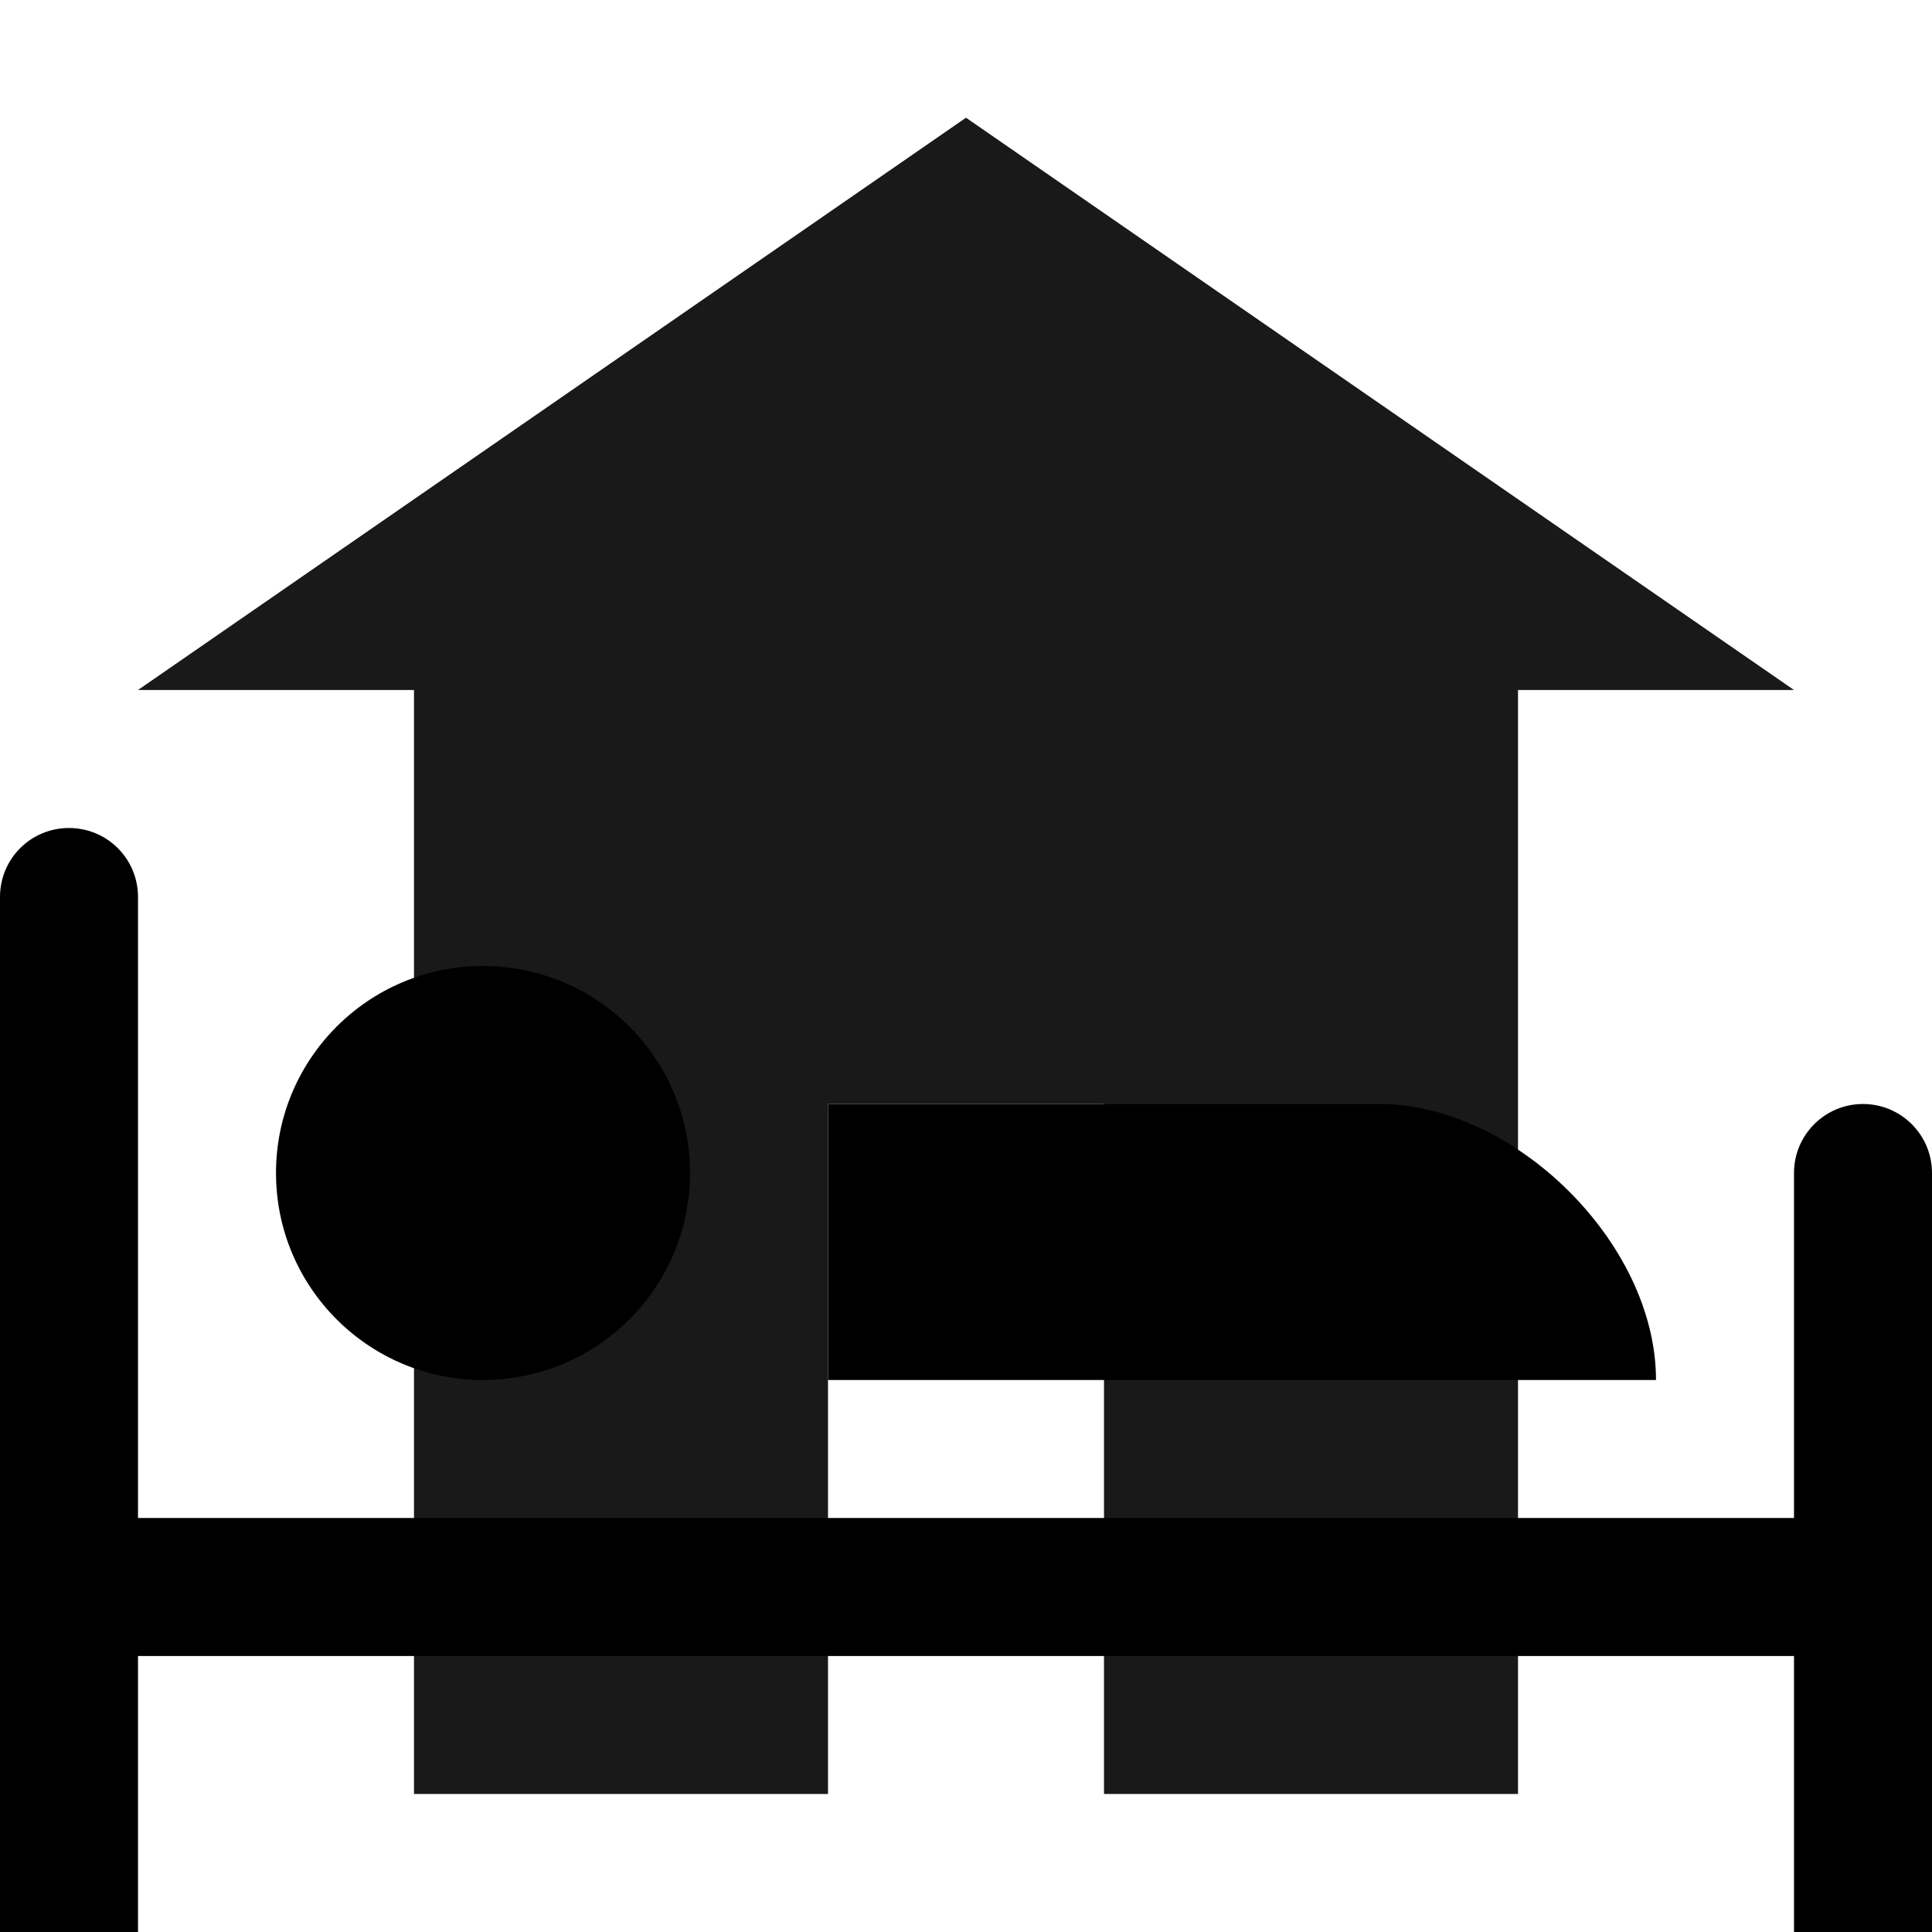
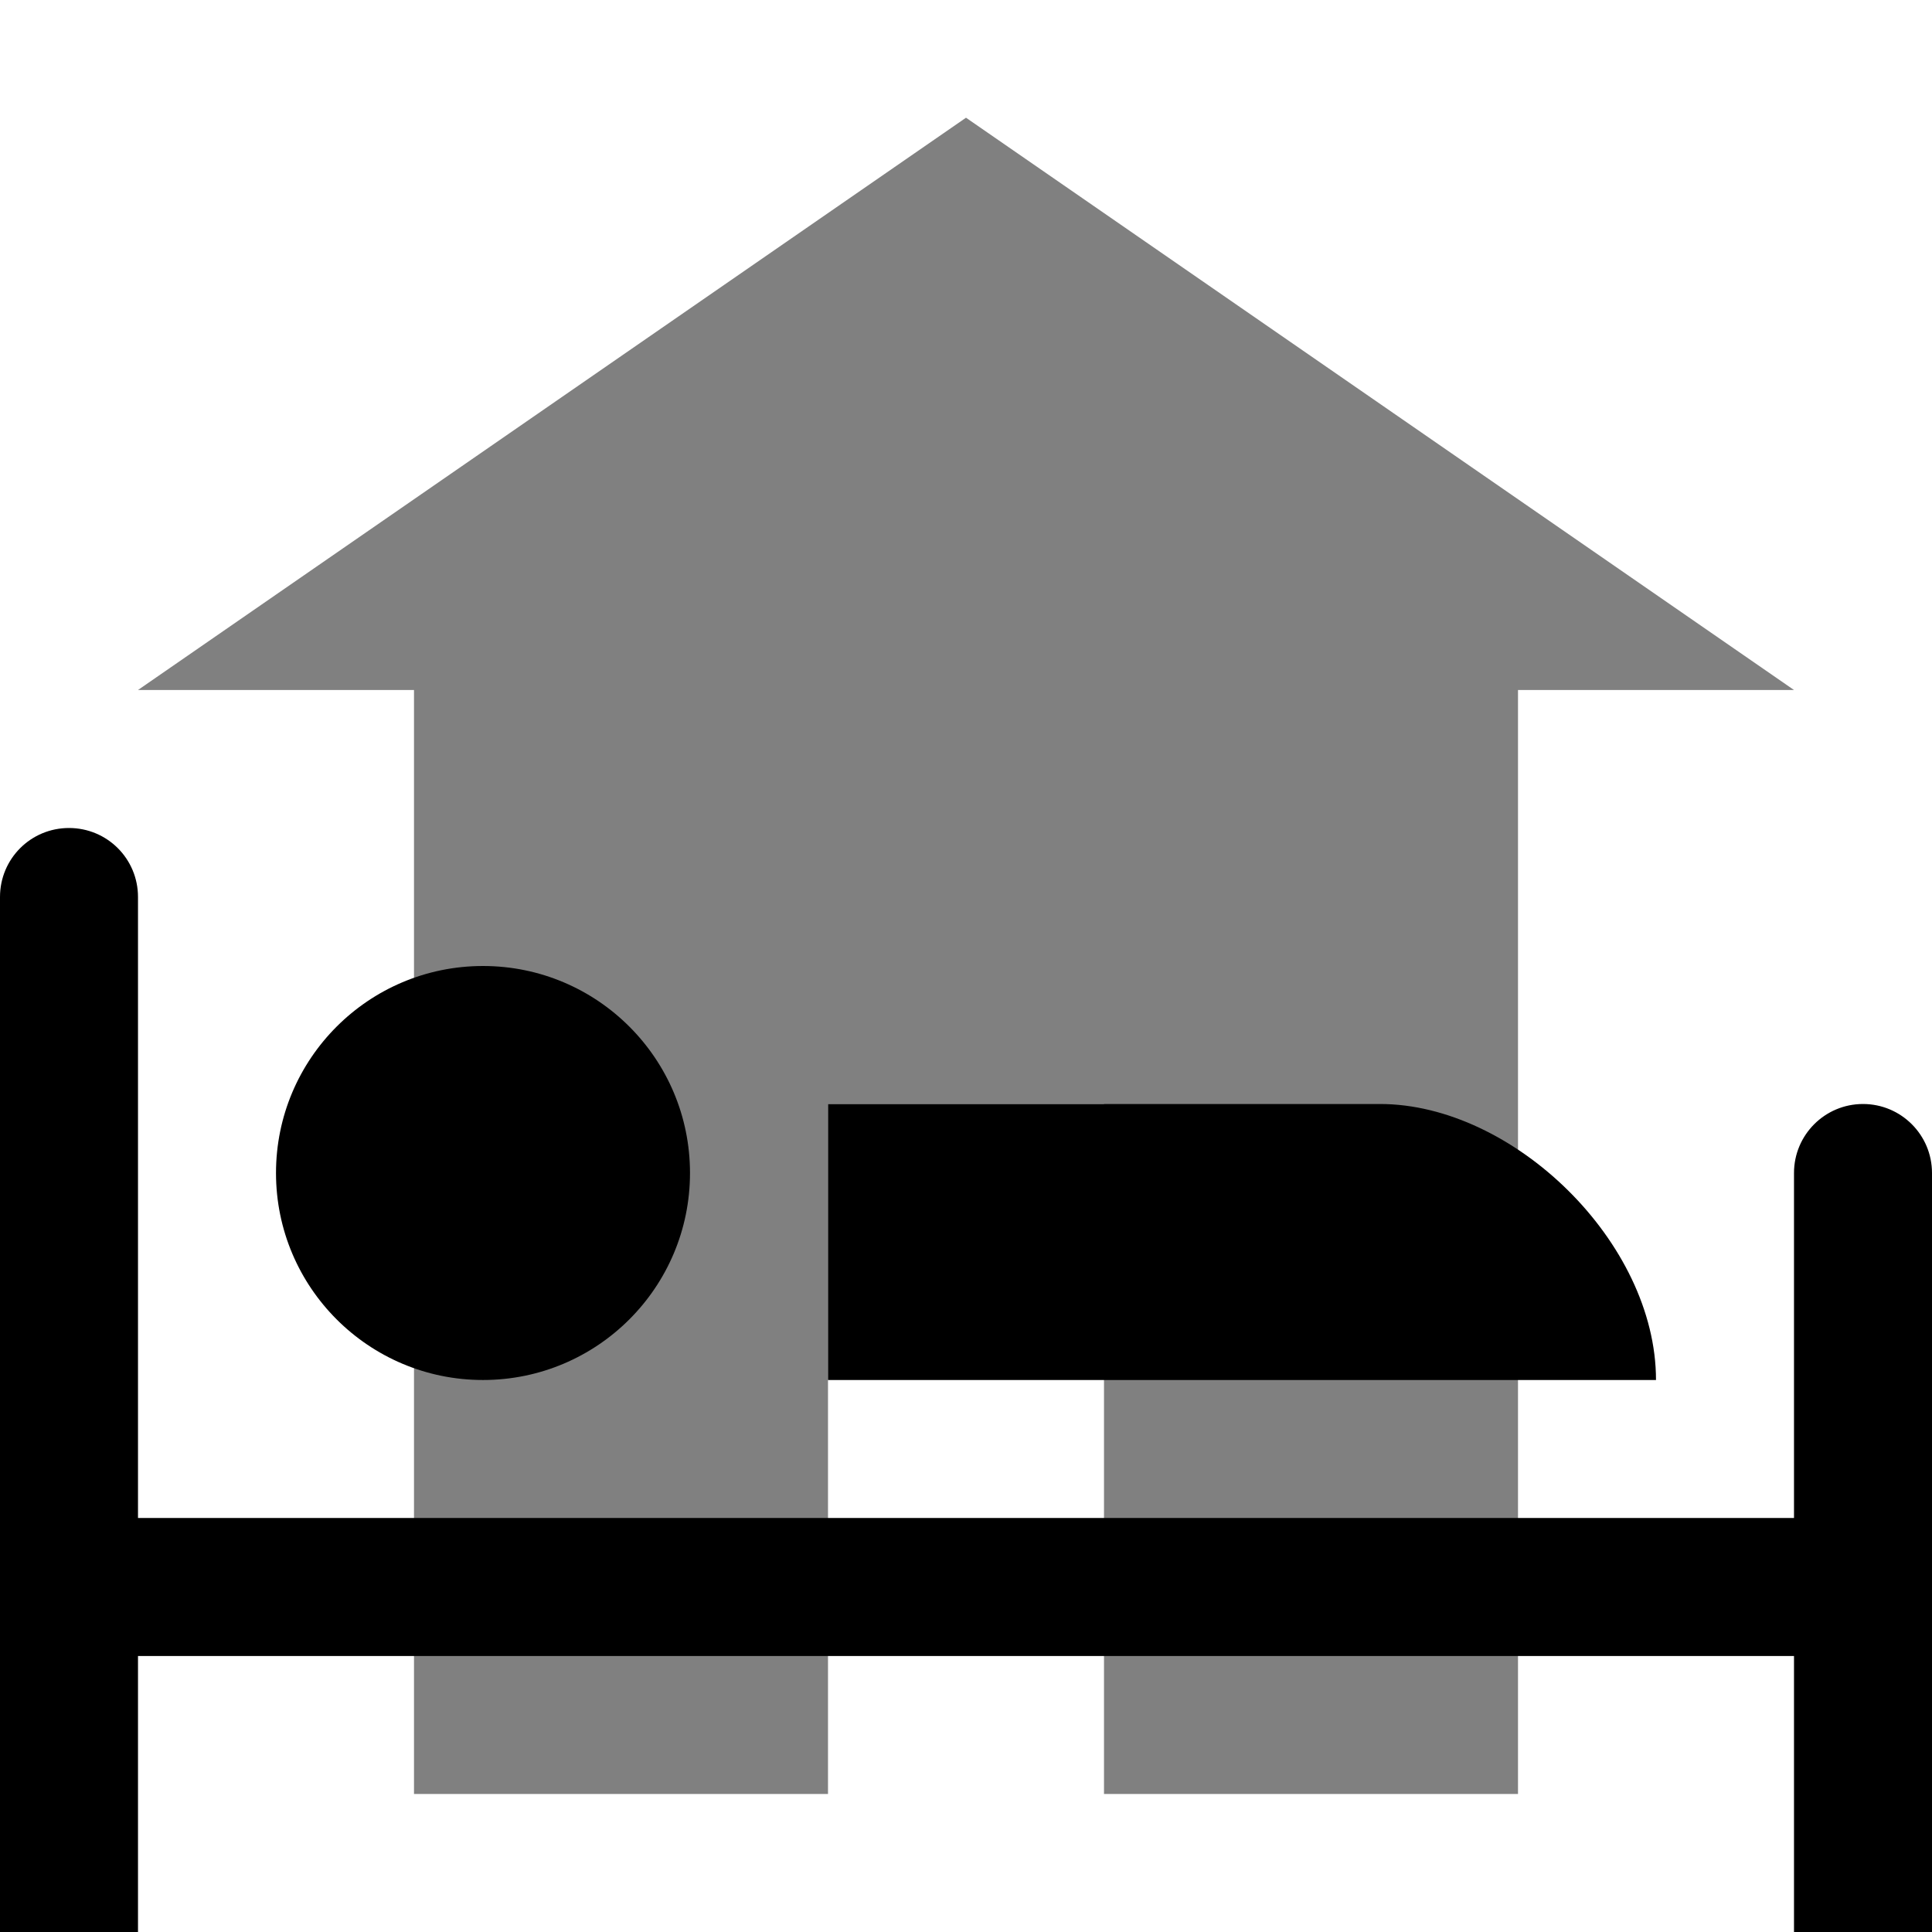
- <svg xmlns="http://www.w3.org/2000/svg" width="14" height="14">
-   <path d="M7 .853 1 5h2v8h3V8h2v5h3V5h2L7 .853Z" opacity=".9" />
-   <path d="M.5 6c-.277 0-.5.223-.5.5V14h1v-2h12v2h1V8.5a.499.499 0 1 0-1 0V11H1V6.5C1 6.223.777 6 .5 6Zm3 1a1.5 1.5 0 1 0 0 3 1.5 1.5 0 0 0 0-3ZM6 8v2h6c0-1-1.036-2-2-2H6Z" />
+ <svg xmlns="http://www.w3.org/2000/svg" height="14" width="14" version="1.1" id="svg8">
+   <defs id="defs12" />
+   <path d="M7 .853L1 5h2v8h3V8h2v5h3V5h2z" fill="gray" id="path4" />
+   <path d="M.5 6c-.277 0-.5.223-.5.5V14h1v-2h12v2h1V8.5a.499.499 0 10-1 0V11H1V6.5C1 6.223.777 6 .5 6zm3 1a1.5 1.5 0 100 3 1.5 1.5 0 000-3zM6 8v2h6c0-1-1.036-2-2-2z" id="path6" />
</svg>
